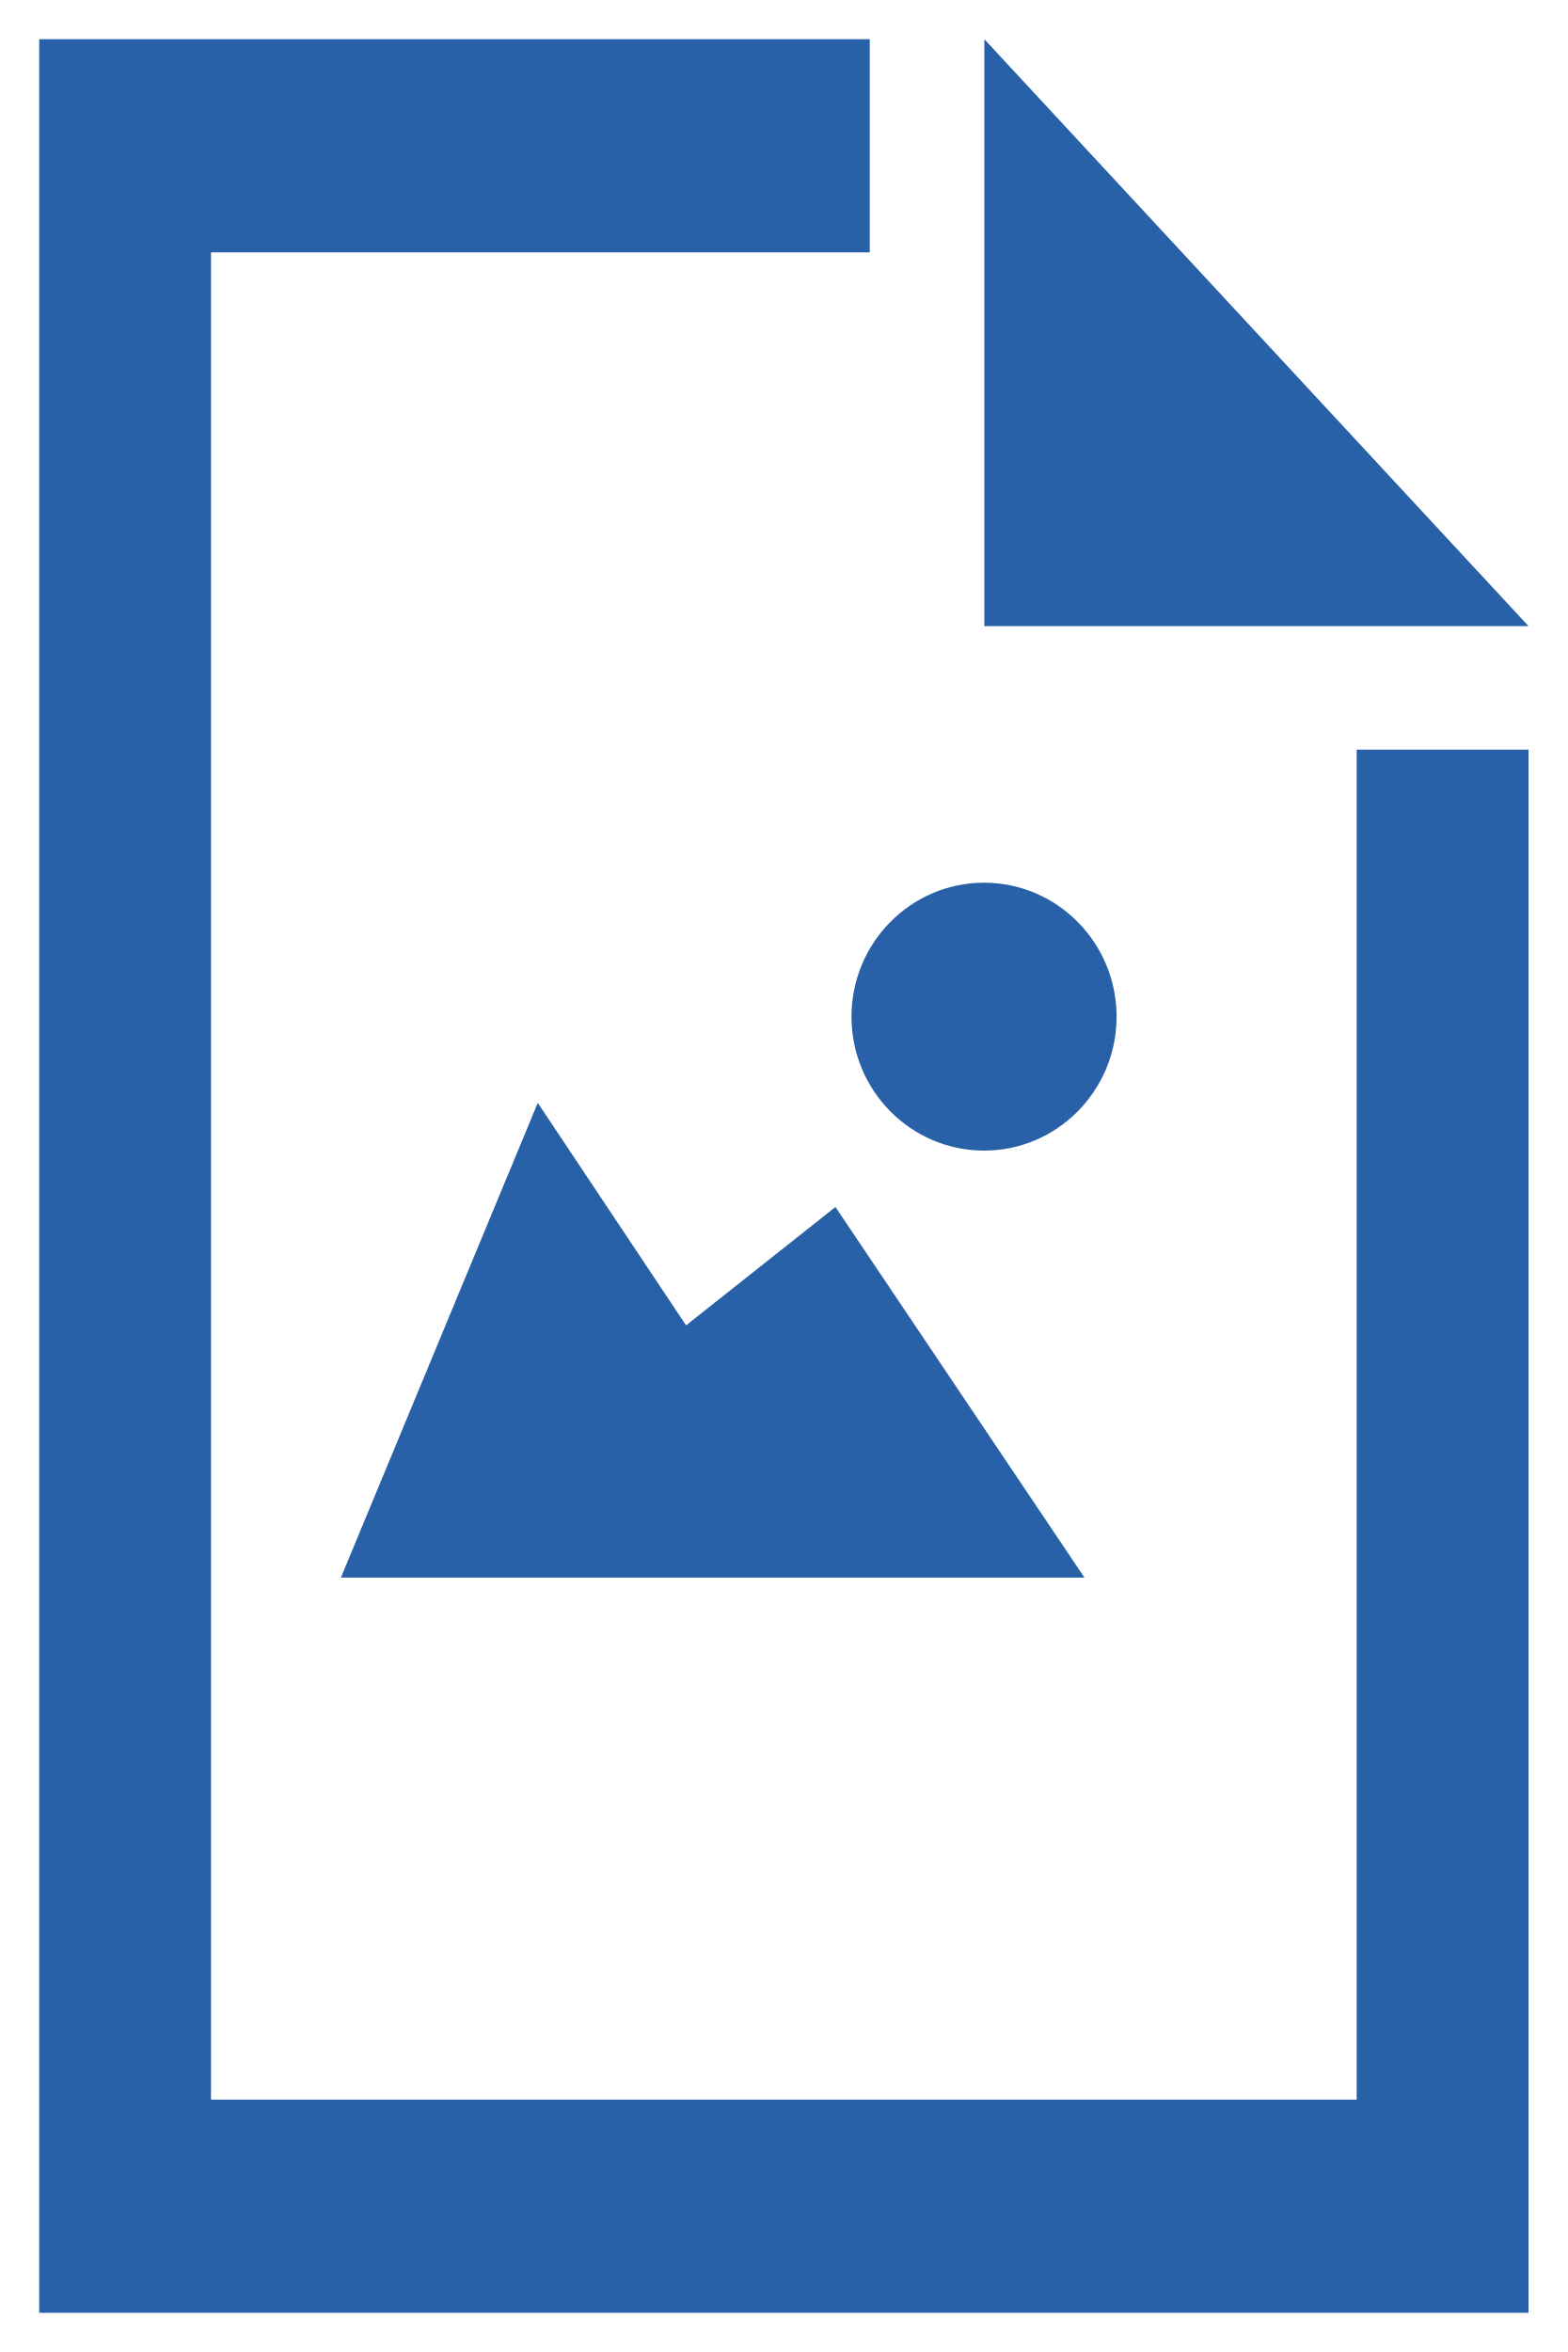
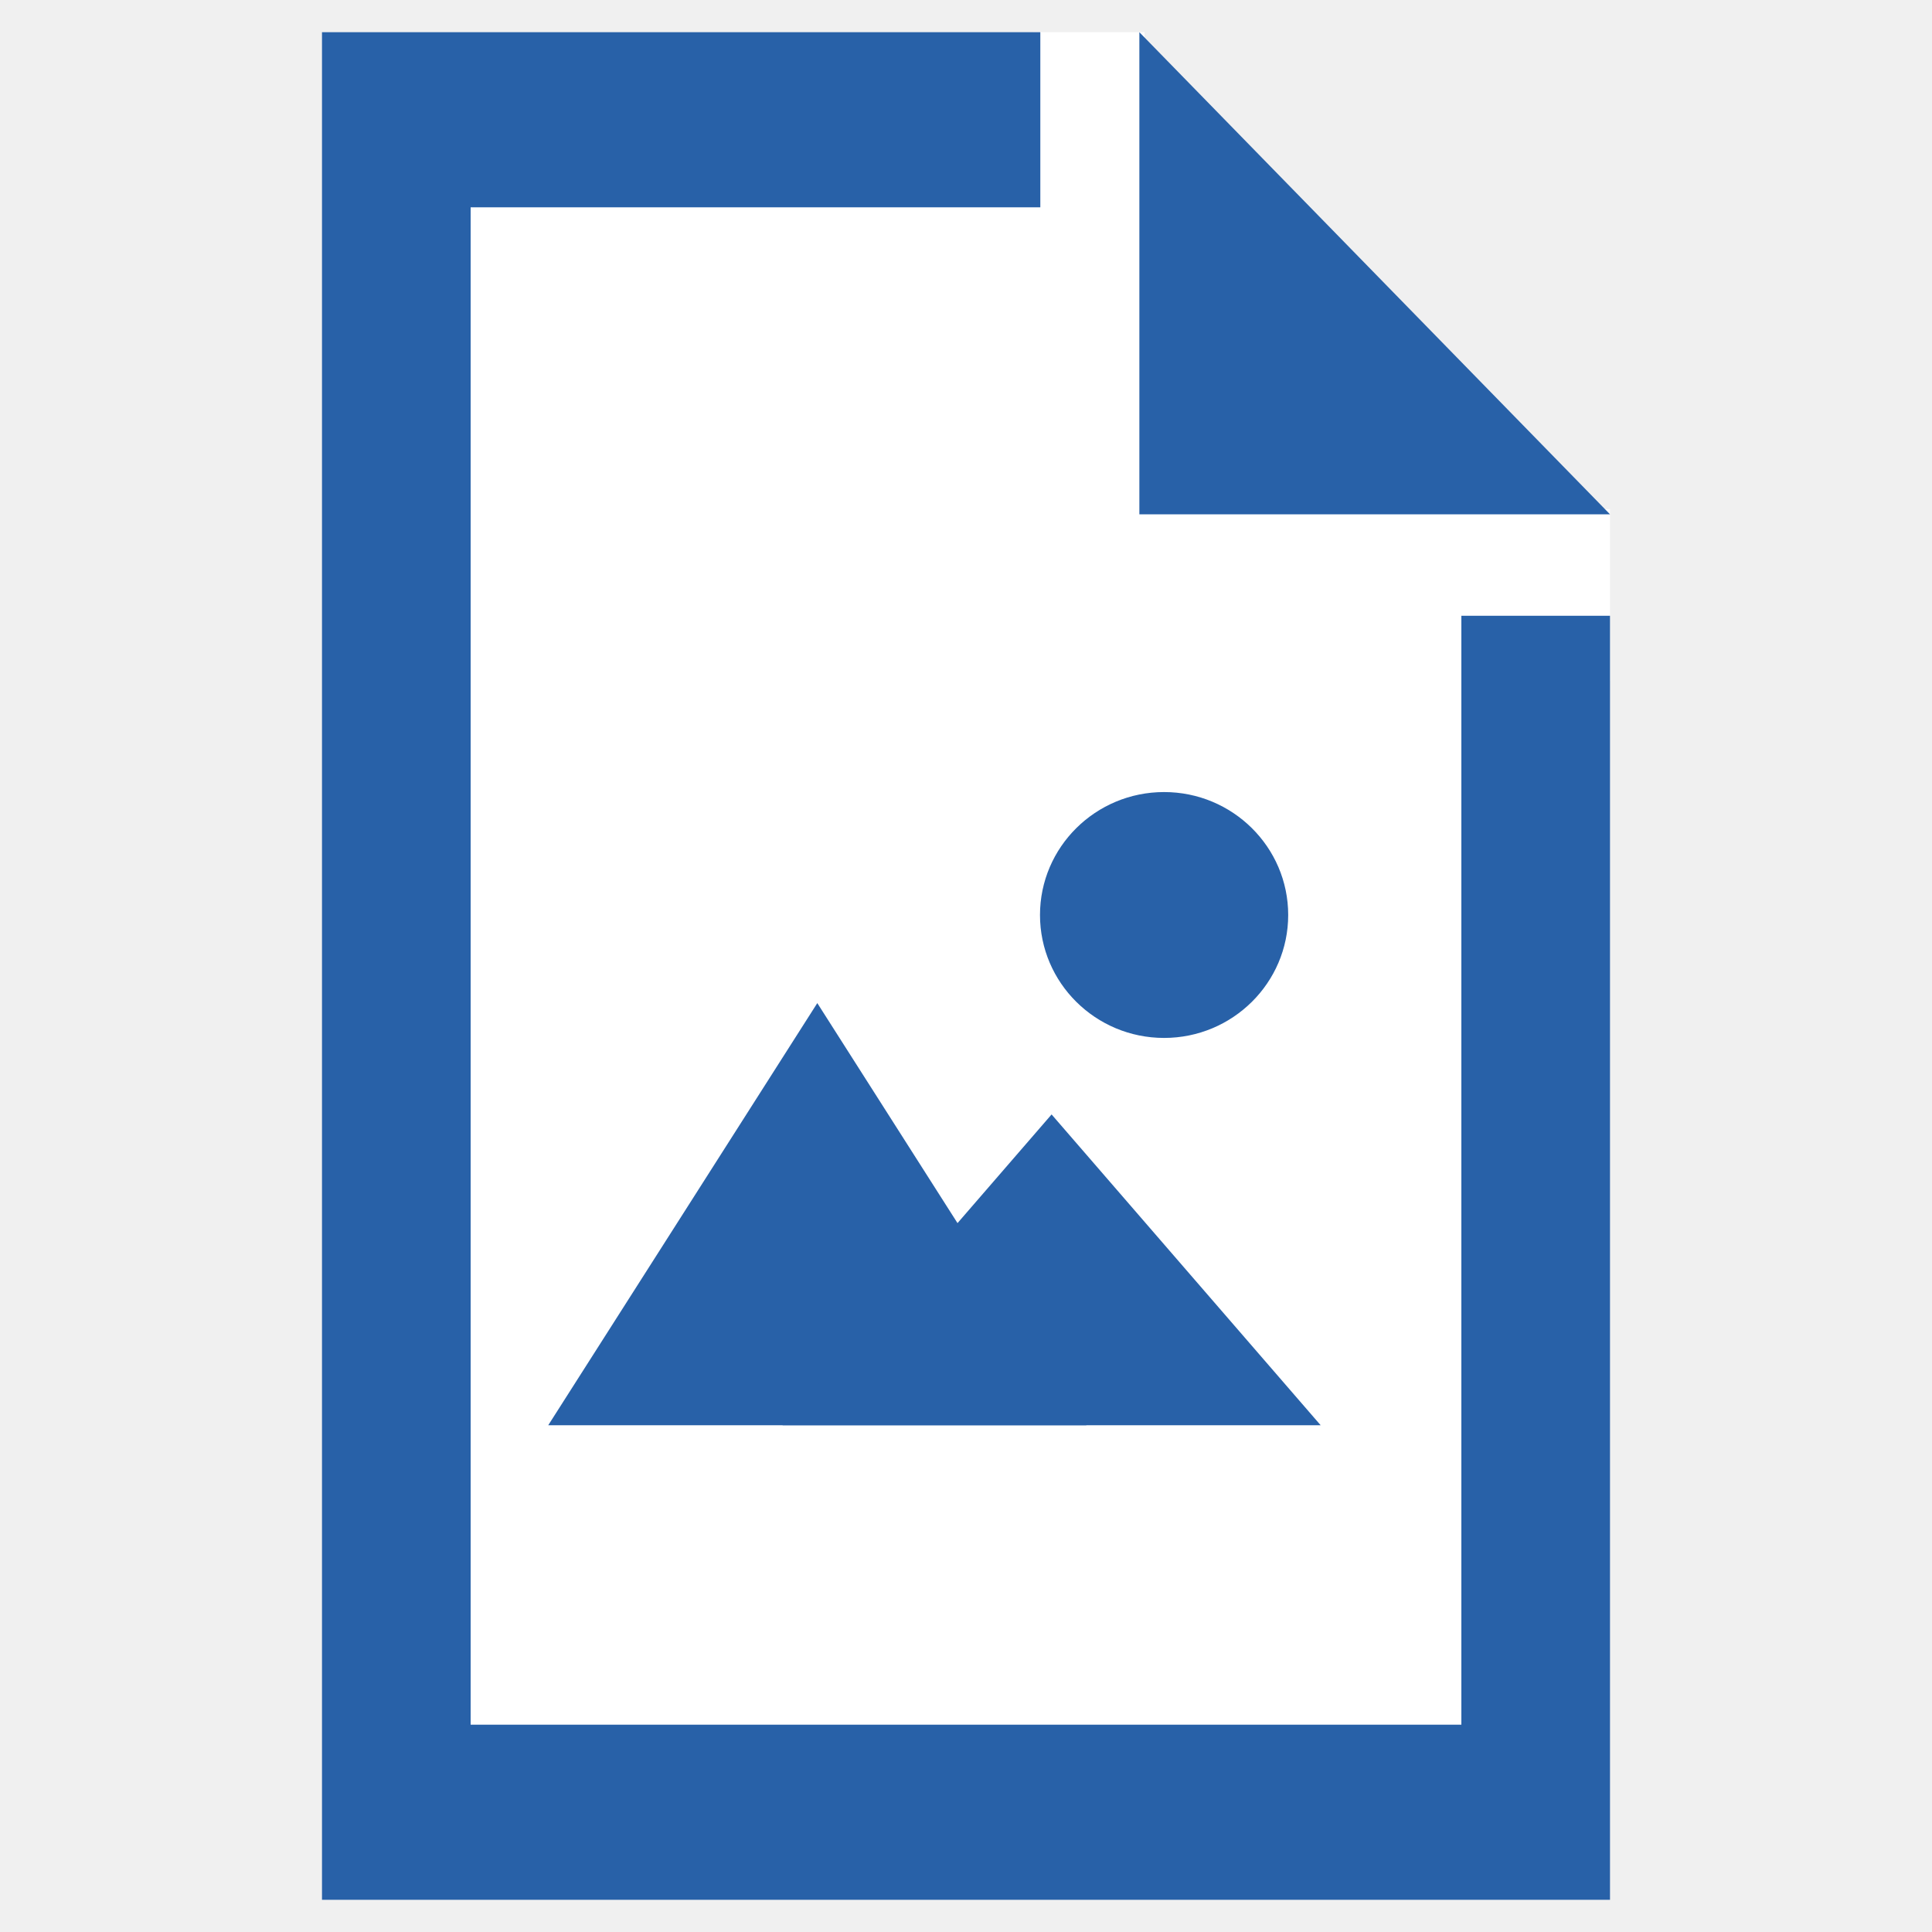
- <svg xmlns="http://www.w3.org/2000/svg" xmlns:xlink="http://www.w3.org/1999/xlink" version="1.1" preserveAspectRatio="xMidYMid meet" viewBox="0 0 200 300" width="200" height="300">
+ <svg xmlns="http://www.w3.org/2000/svg" xmlns:xlink="http://www.w3.org/1999/xlink" version="1.1" preserveAspectRatio="xMidYMid meet" viewBox="0 0 300 300" width="300" height="300">
  <defs>
-     <path d="M0 0L200.85 0L200.85 300L0 300L0 0Z" id="h2V4aimkp" />
-     <path d="M110.96 32.19L26.92 32.19L26.92 267.81L173.08 267.81L173.08 95.62L195 95.62L195 295L5 295L5 5L110.96 5L110.96 32.19ZM125.58 79.86L125.58 5L195 79.86L125.58 79.86Z" id="a5XqBGCbh" />
+     <path d="M160.44 5L177.73 5L177.73 33.67L160.44 33.67L160.44 5Z" id="d2RSGbNku9" />
+     <path d="M72.2 31.86L191.06 31.86L191.06 85.17L72.2 85.17L72.2 31.86Z" id="b1zqfQ1ruU" />
+     <path d="M223.35 79.05L250 79.05L250 105.7L223.35 105.7L223.35 79.05Z" id="f18h0WacXo" />
+     <path d="M72.2 79.05L227.8 79.05L227.8 269.22L72.2 269.22L72.2 79.05Z" id="d64Ts9twg" />
+     <path d="M161.54 32.19L73.08 32.19L73.08 267.81L226.92 267.81L226.92 95.62L250 95.62L250 295L50 295L50 5L161.54 5L161.54 32.19ZM176.92 79.86L176.92 5L250 79.86L176.92 79.86Z" id="a84vi0RgC7" />
    <path d="" id="b15IKhmkt3" />
    <path d="" id="b1lO1XkuXe" />
    <path d="" id="i8jmfi3kQK" />
-     <path d="M137.41 200.72L106.47 154.68L87.41 169.78L68.71 141.73L44.24 200.72L137.41 200.72Z" id="bLQMa0Sc" />
-     <path d="M142.45 129.68C142.45 139.11 134.87 146.76 125.54 146.76C116.21 146.76 108.63 139.11 108.63 129.68C108.63 120.25 116.21 112.59 125.54 112.59C134.87 112.59 142.45 120.25 142.45 129.68Z" id="cbGzuhHkz" />
+     <path d="M85.13 221.31L126.91 221.31L168.69 221.31L147.8 188.54L126.91 155.76L106.02 188.54L85.13 221.31Z" id="a4WtIuvSHw" />
+     <path d="M121.51 221.31L163.29 221.31L205.07 221.31L184.18 197.18L163.29 173.05L142.4 197.18L121.51 221.31Z" id="c46PUVULHN" />
+     <path d="M180.76 161.17C170.12 161.17 161.49 152.61 161.49 142.08C161.49 131.54 170.12 122.99 180.76 122.99C191.39 122.99 200.03 131.54 200.03 142.08C200.03 152.61 191.39 161.17 180.76 161.17Z" id="b1c8sphzhX" />
  </defs>
  <g>
    <g>
      <g>
-         <use xlink:href="#h2V4aimkp" opacity="1" fill="#ffffff" fill-opacity="1" />
+         <use xlink:href="#d2RSGbNku9" opacity="1" fill="#ffffff" fill-opacity="1" />
      </g>
      <g>
-         <use xlink:href="#a5XqBGCbh" opacity="1" fill="#2861a8" fill-opacity="1" />
+         <use xlink:href="#b1zqfQ1ruU" opacity="1" fill="#ffffff" fill-opacity="1" />
+       </g>
+       <g>
+         <use xlink:href="#f18h0WacXo" opacity="1" fill="#ffffff" fill-opacity="1" />
+       </g>
+       <g>
+         <use xlink:href="#d64Ts9twg" opacity="1" fill="#ffffff" fill-opacity="1" />
+       </g>
+       <g>
+         <use xlink:href="#a84vi0RgC7" opacity="1" fill="#2861a8" fill-opacity="1" />
      </g>
      <g>
        <g>
          <use xlink:href="#b15IKhmkt3" opacity="1" fill-opacity="0" stroke="#000000" stroke-width="1" stroke-opacity="1" />
        </g>
      </g>
      <g>
        <g>
          <use xlink:href="#b1lO1XkuXe" opacity="1" fill-opacity="0" stroke="#000000" stroke-width="1" stroke-opacity="1" />
        </g>
      </g>
      <g>
        <g>
          <use xlink:href="#i8jmfi3kQK" opacity="1" fill-opacity="0" stroke="#2861a8" stroke-width="1" stroke-opacity="1" />
        </g>
      </g>
      <g>
-         <use xlink:href="#bLQMa0Sc" opacity="1" fill="#2861a8" fill-opacity="1" />
+         <use xlink:href="#a4WtIuvSHw" opacity="1" fill="#2861a8" fill-opacity="1" />
        <g>
-           <use xlink:href="#bLQMa0Sc" opacity="1" fill-opacity="0" stroke="#2861a8" stroke-width="1" stroke-opacity="1" />
+           <use xlink:href="#a4WtIuvSHw" opacity="1" fill-opacity="0" stroke="#000000" stroke-width="1" stroke-opacity="0" />
        </g>
      </g>
      <g>
-         <use xlink:href="#cbGzuhHkz" opacity="1" fill="#2861a8" fill-opacity="1" />
+         <use xlink:href="#c46PUVULHN" opacity="1" fill="#2861a8" fill-opacity="1" />
+         <g>
+           <use xlink:href="#c46PUVULHN" opacity="1" fill-opacity="0" stroke="#000000" stroke-width="1" stroke-opacity="0" />
+         </g>
+       </g>
+       <g>
+         <use xlink:href="#b1c8sphzhX" opacity="1" fill="#2861a8" fill-opacity="1" />
+         <g>
+           <use xlink:href="#b1c8sphzhX" opacity="1" fill-opacity="0" stroke="#000000" stroke-width="1" stroke-opacity="0" />
+         </g>
      </g>
    </g>
  </g>
</svg>
